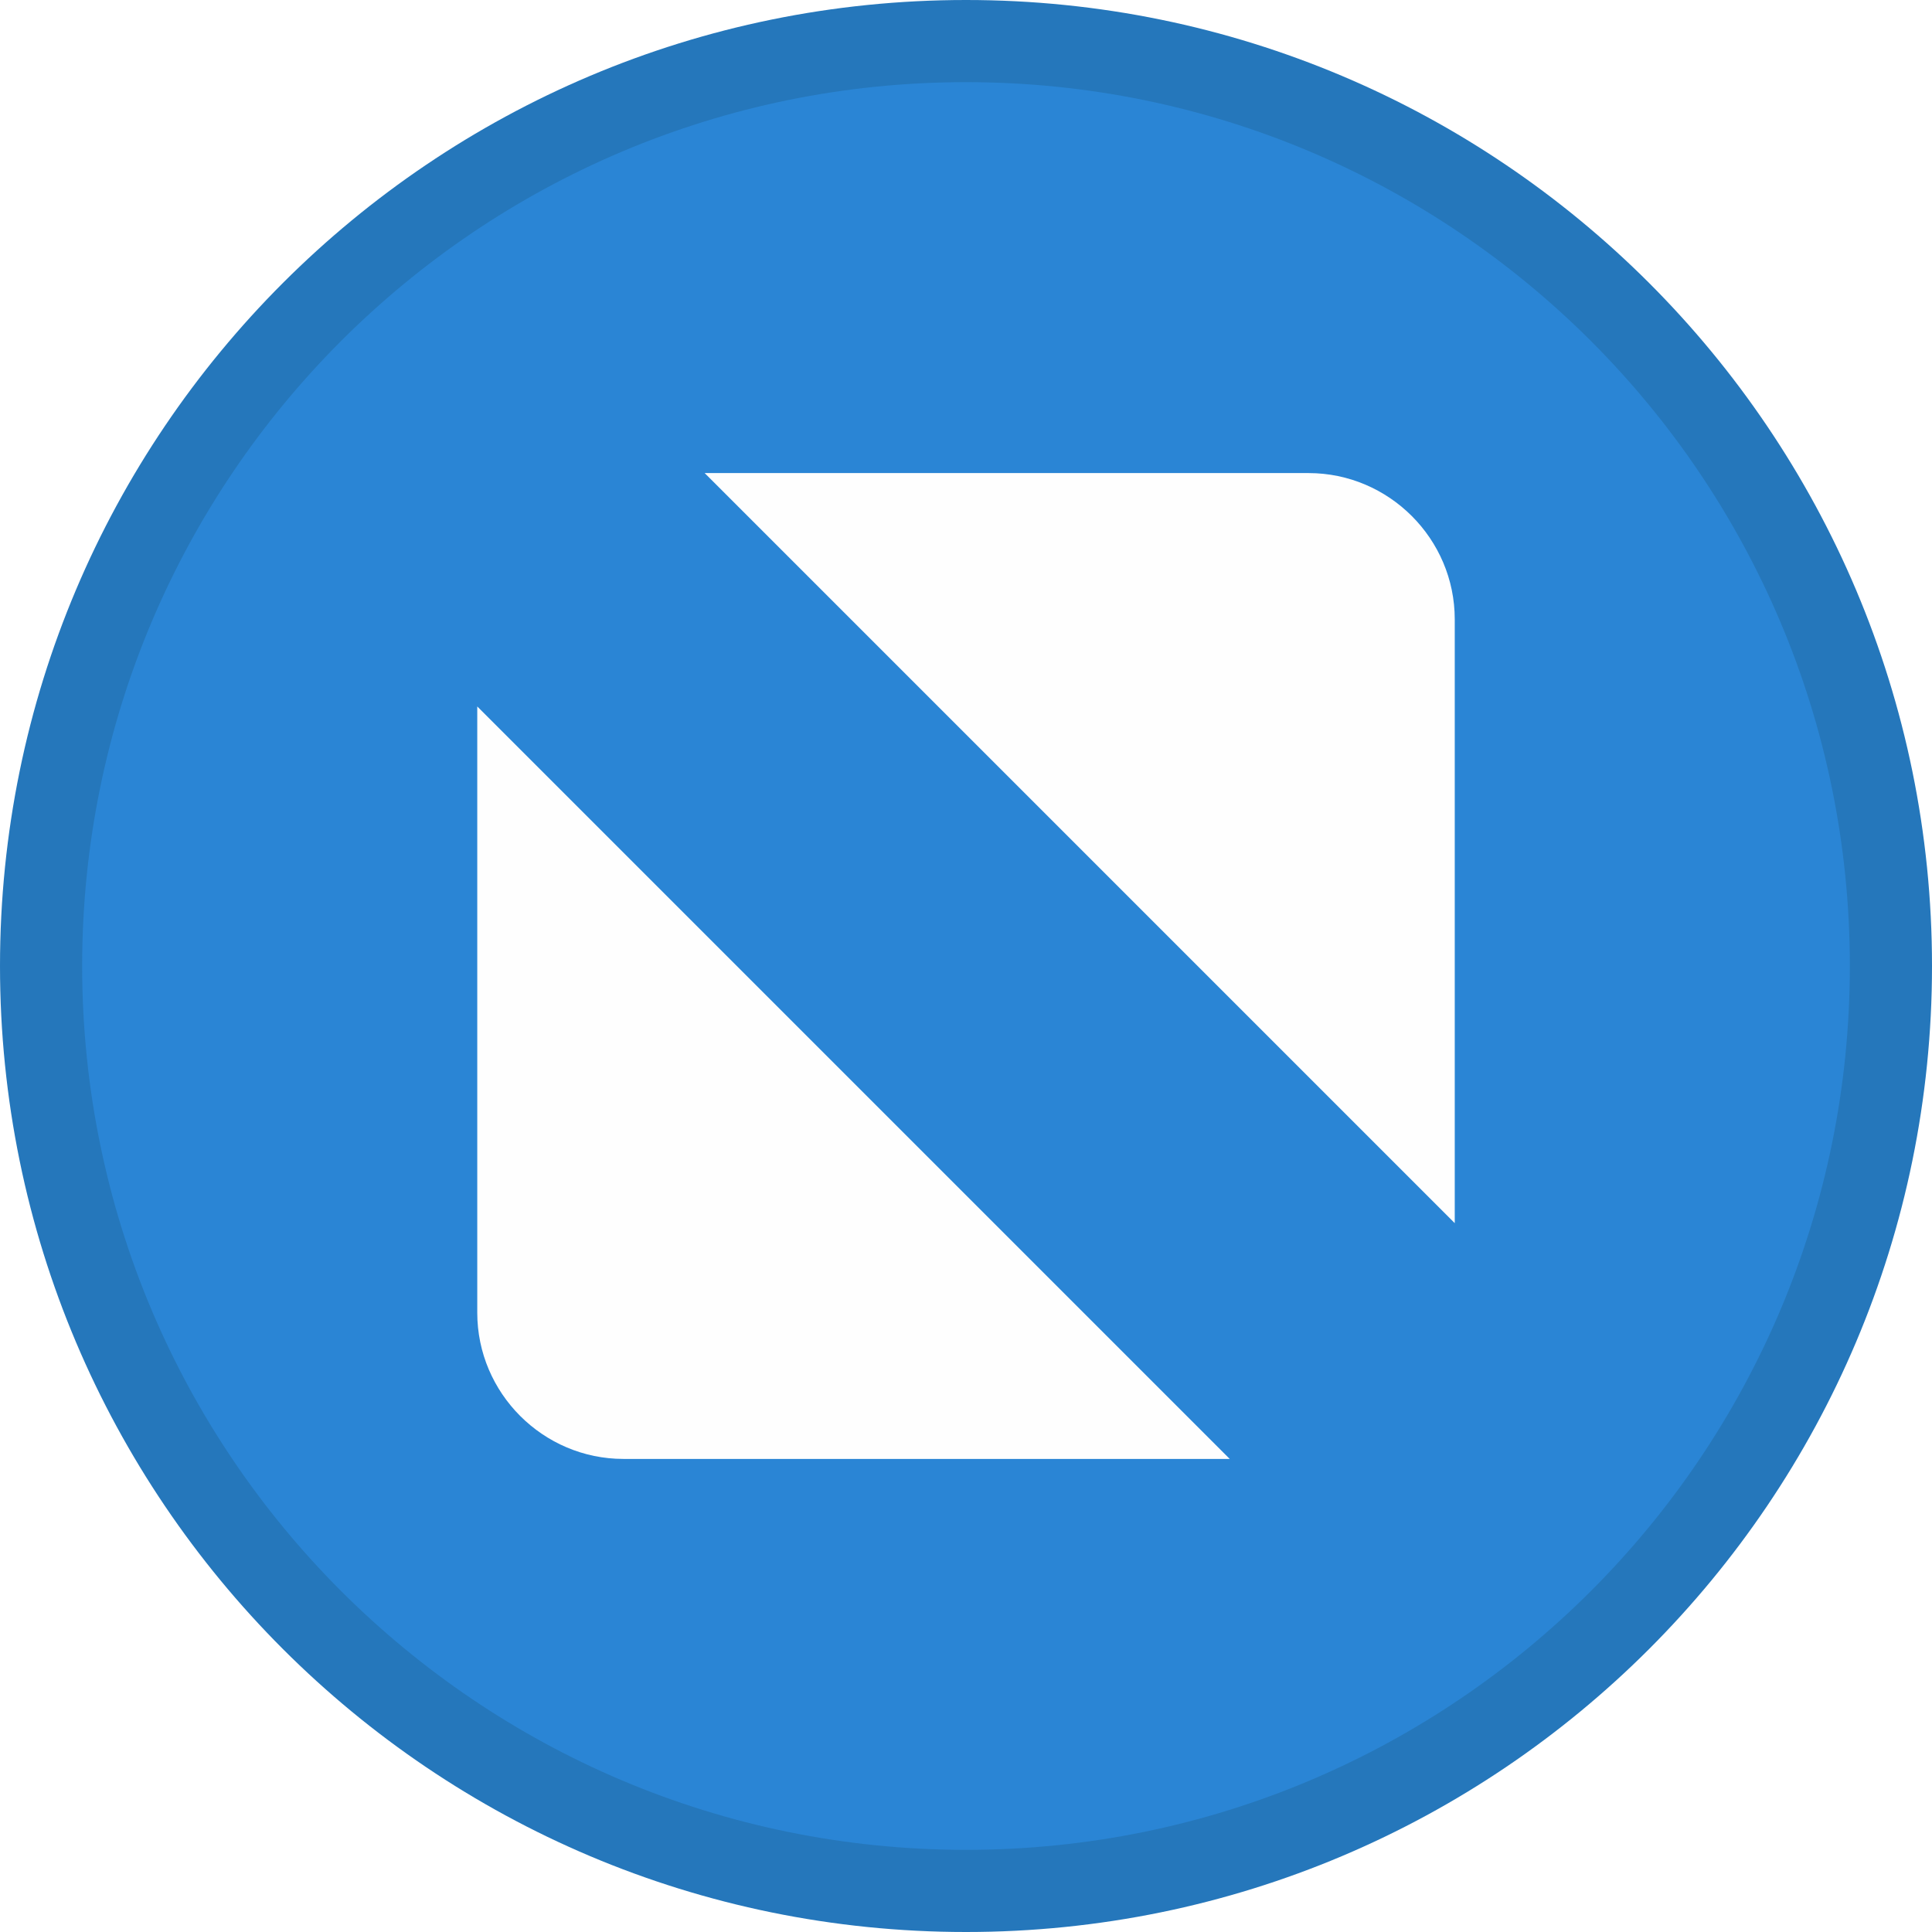
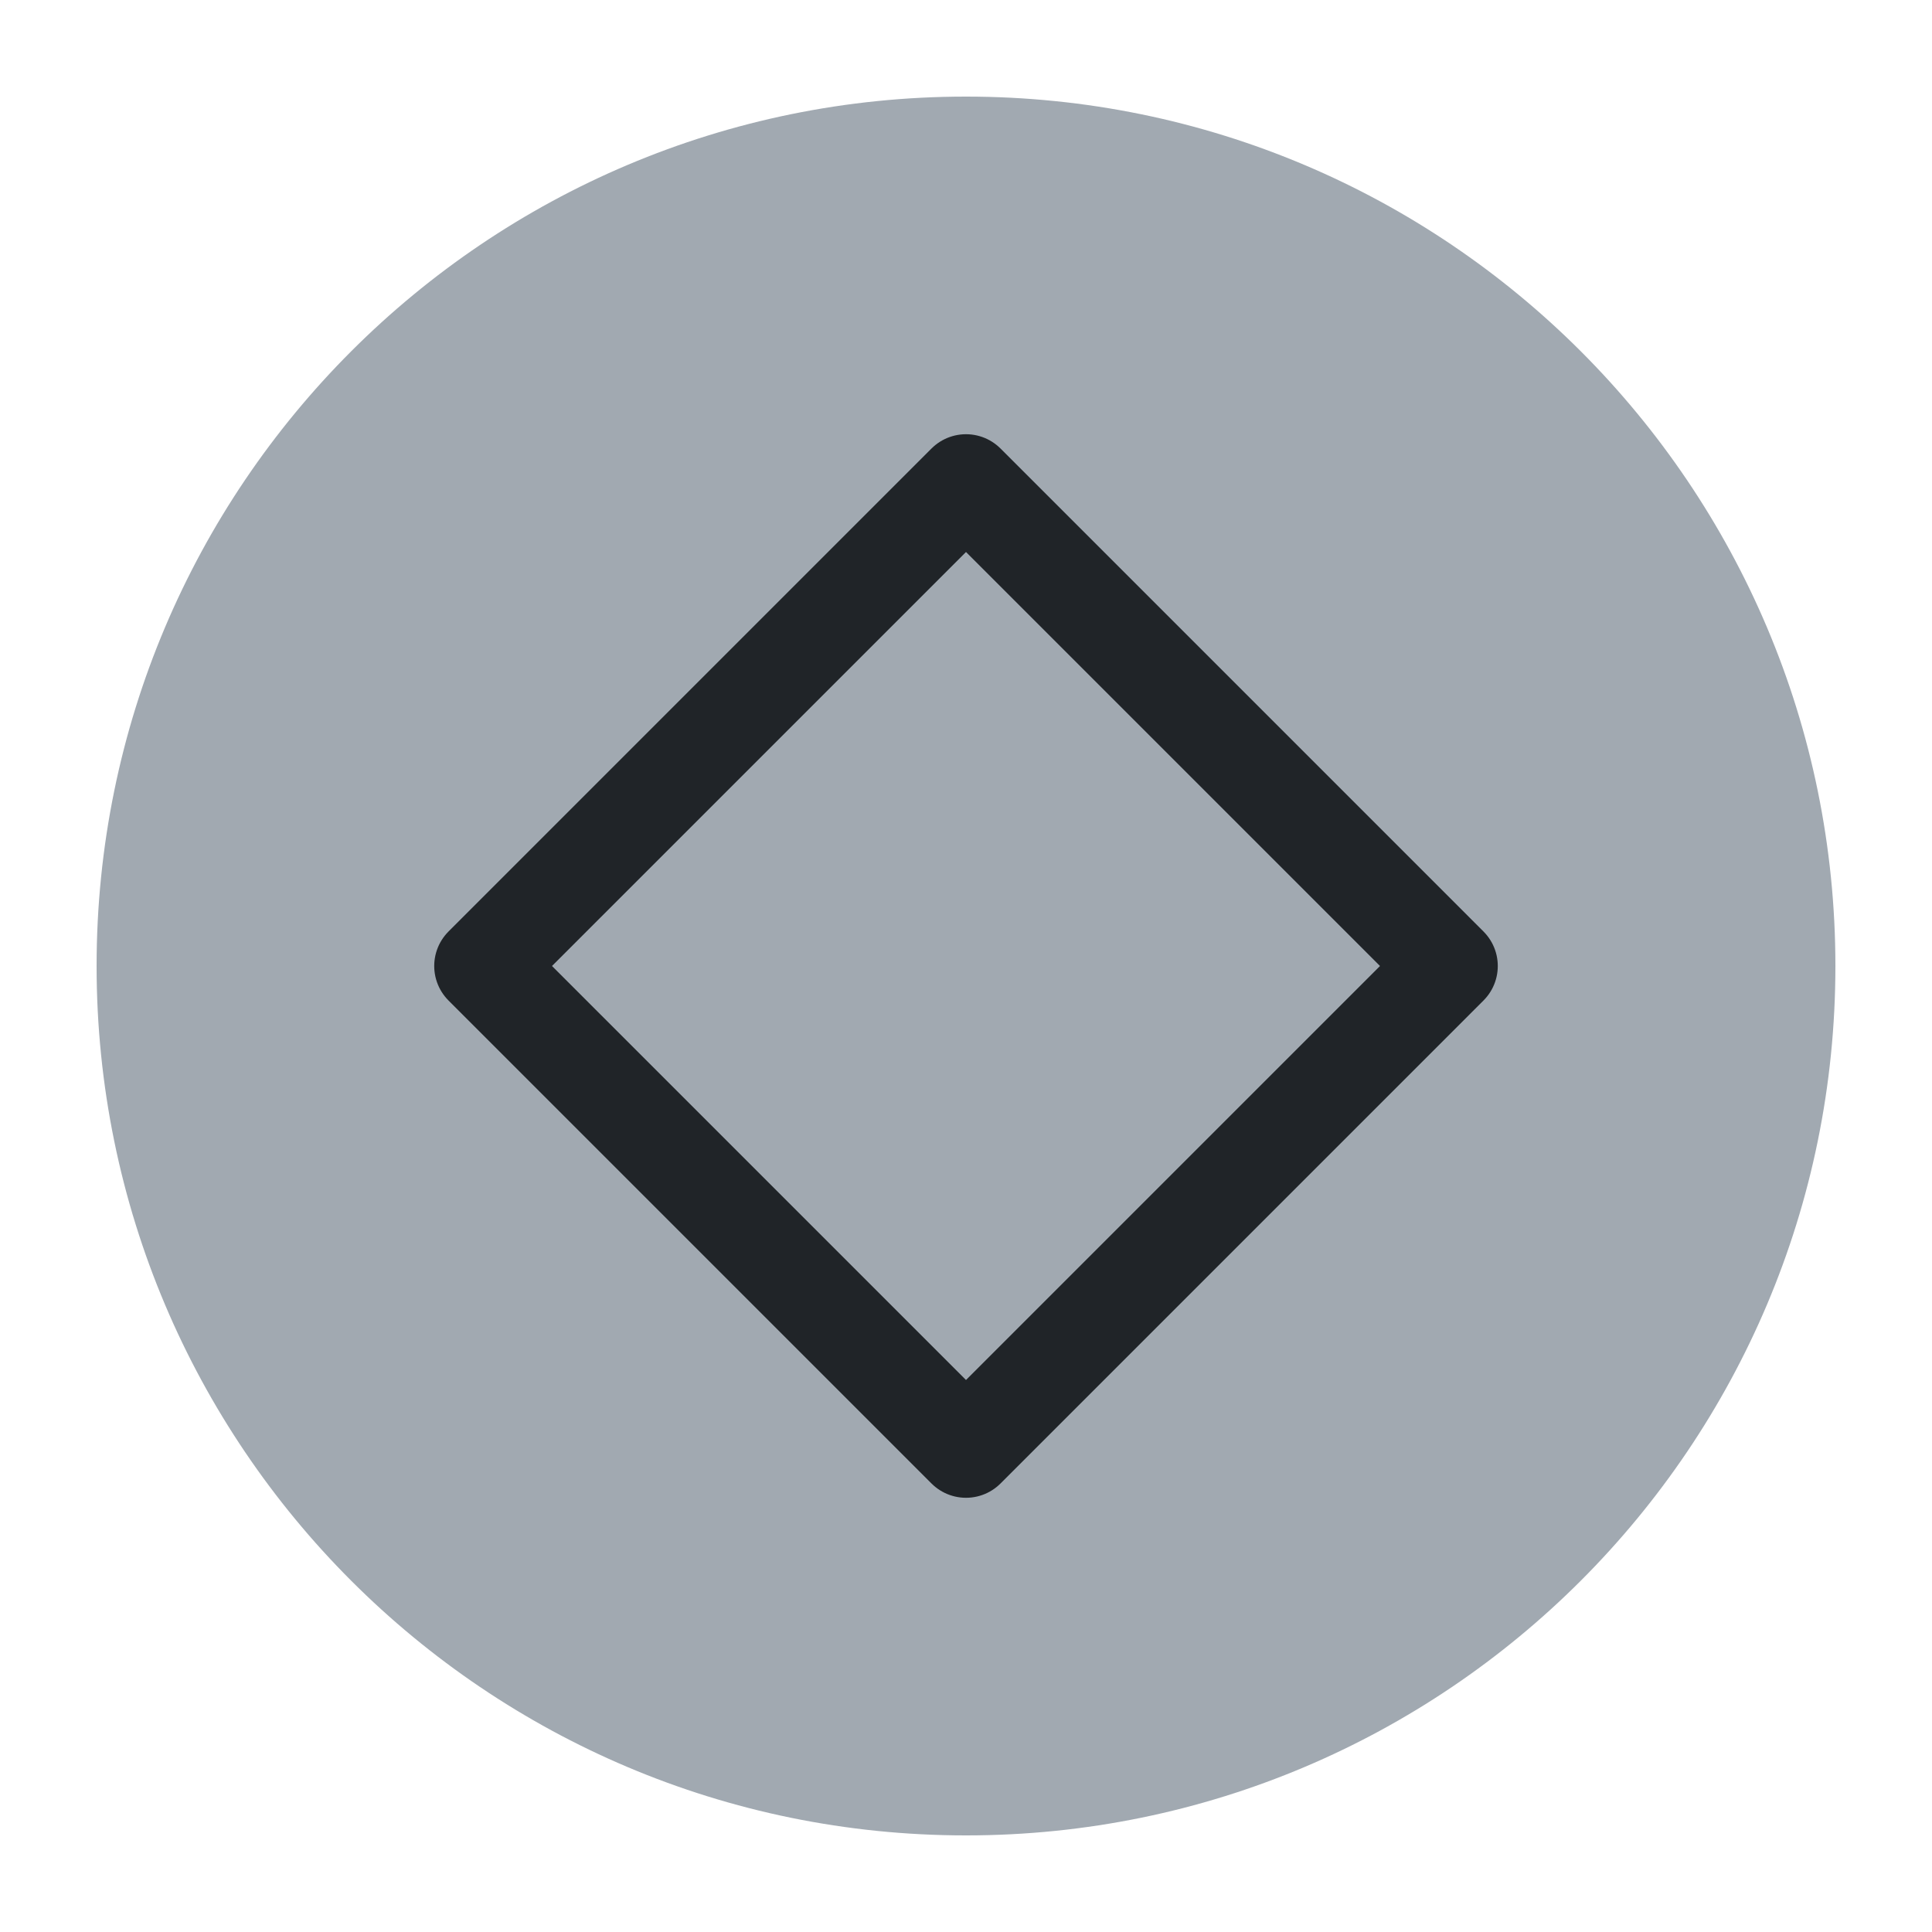
<svg xmlns="http://www.w3.org/2000/svg" viewBox="0 0 50 50" version="1.2" baseProfile="tiny">
  <defs>
</defs>
  <g fill="none" stroke="black" stroke-width="1" fill-rule="evenodd" stroke-linecap="square" stroke-linejoin="bevel">
-     <g fill="#2577bb" fill-opacity="1" stroke="none" transform="matrix(0.0548336,0,0,-0.0548336,-0.559759,50.2543)" font-family="Inter" font-size="10" font-weight="400" font-style="normal">
-       <path vector-effect="none" fill-rule="evenodd" d="M466.138,4.638 C717.934,4.638 922.059,208.763 922.059,460.562 C922.059,712.363 717.934,916.487 466.138,916.487 C214.334,916.487 10.208,712.363 10.208,460.562 C10.208,208.763 214.334,4.638 466.138,4.638 " />
+     <g fill="#a1a9b1" fill-opacity="1" stroke="none" transform="matrix(2.5,0,0,2.5,2.5,2.5)" font-family="Inter" font-size="10" font-weight="400" font-style="normal">
+       <circle cx="9" cy="9" r="9" />
    </g>
-     <g fill="#2a85d5" fill-opacity="1" stroke="none" transform="matrix(0.0548336,0,0,-0.0548336,-0.559759,50.2543)" font-family="Inter" font-size="10" font-weight="400" font-style="normal">
-       <path vector-effect="none" fill-rule="evenodd" d="M466.138,43.413 C696.521,43.413 883.283,230.179 883.283,460.562 C883.283,690.946 696.521,877.709 466.138,877.709 C235.75,877.709 48.987,690.946 48.987,460.562 C48.987,230.179 235.75,43.413 466.138,43.413 " />
-     </g>
-     <g fill="#fefefe" fill-opacity="1" stroke="none" transform="matrix(0.0548336,0,0,-0.0548336,-0.559759,50.2543)" font-family="Inter" font-size="10" font-weight="400" font-style="normal">
-       <path vector-effect="none" fill-rule="evenodd" d="M342.791,693.209 L627.804,693.209 C665.755,693.209 696.809,662.155 696.809,624.201 L696.809,339.191 L342.791,693.209 M590.604,227.917 L304.467,227.917 C266.512,227.917 235.462,258.966 235.462,296.921 L235.462,583.058 L590.604,227.917" />
+     <g fill="none" stroke="#202428" stroke-opacity="1" stroke-width="1.01" stroke-linecap="round" stroke-linejoin="round" transform="matrix(2.5,0,0,2.5,2.5,2.5)" font-family="Inter" font-size="10" font-weight="400" font-style="normal">
+       <path vector-effect="none" fill-rule="evenodd" d="M4,9 L9,4 L14,9 L9,14 L4,9" />
    </g>
    <g fill="none" stroke="#000000" stroke-opacity="1" stroke-width="1" stroke-linecap="square" stroke-linejoin="bevel" transform="matrix(1,0,0,1,0,0)" font-family="Inter" font-size="10" font-weight="400" font-style="normal">
</g>
  </g>
</svg>
